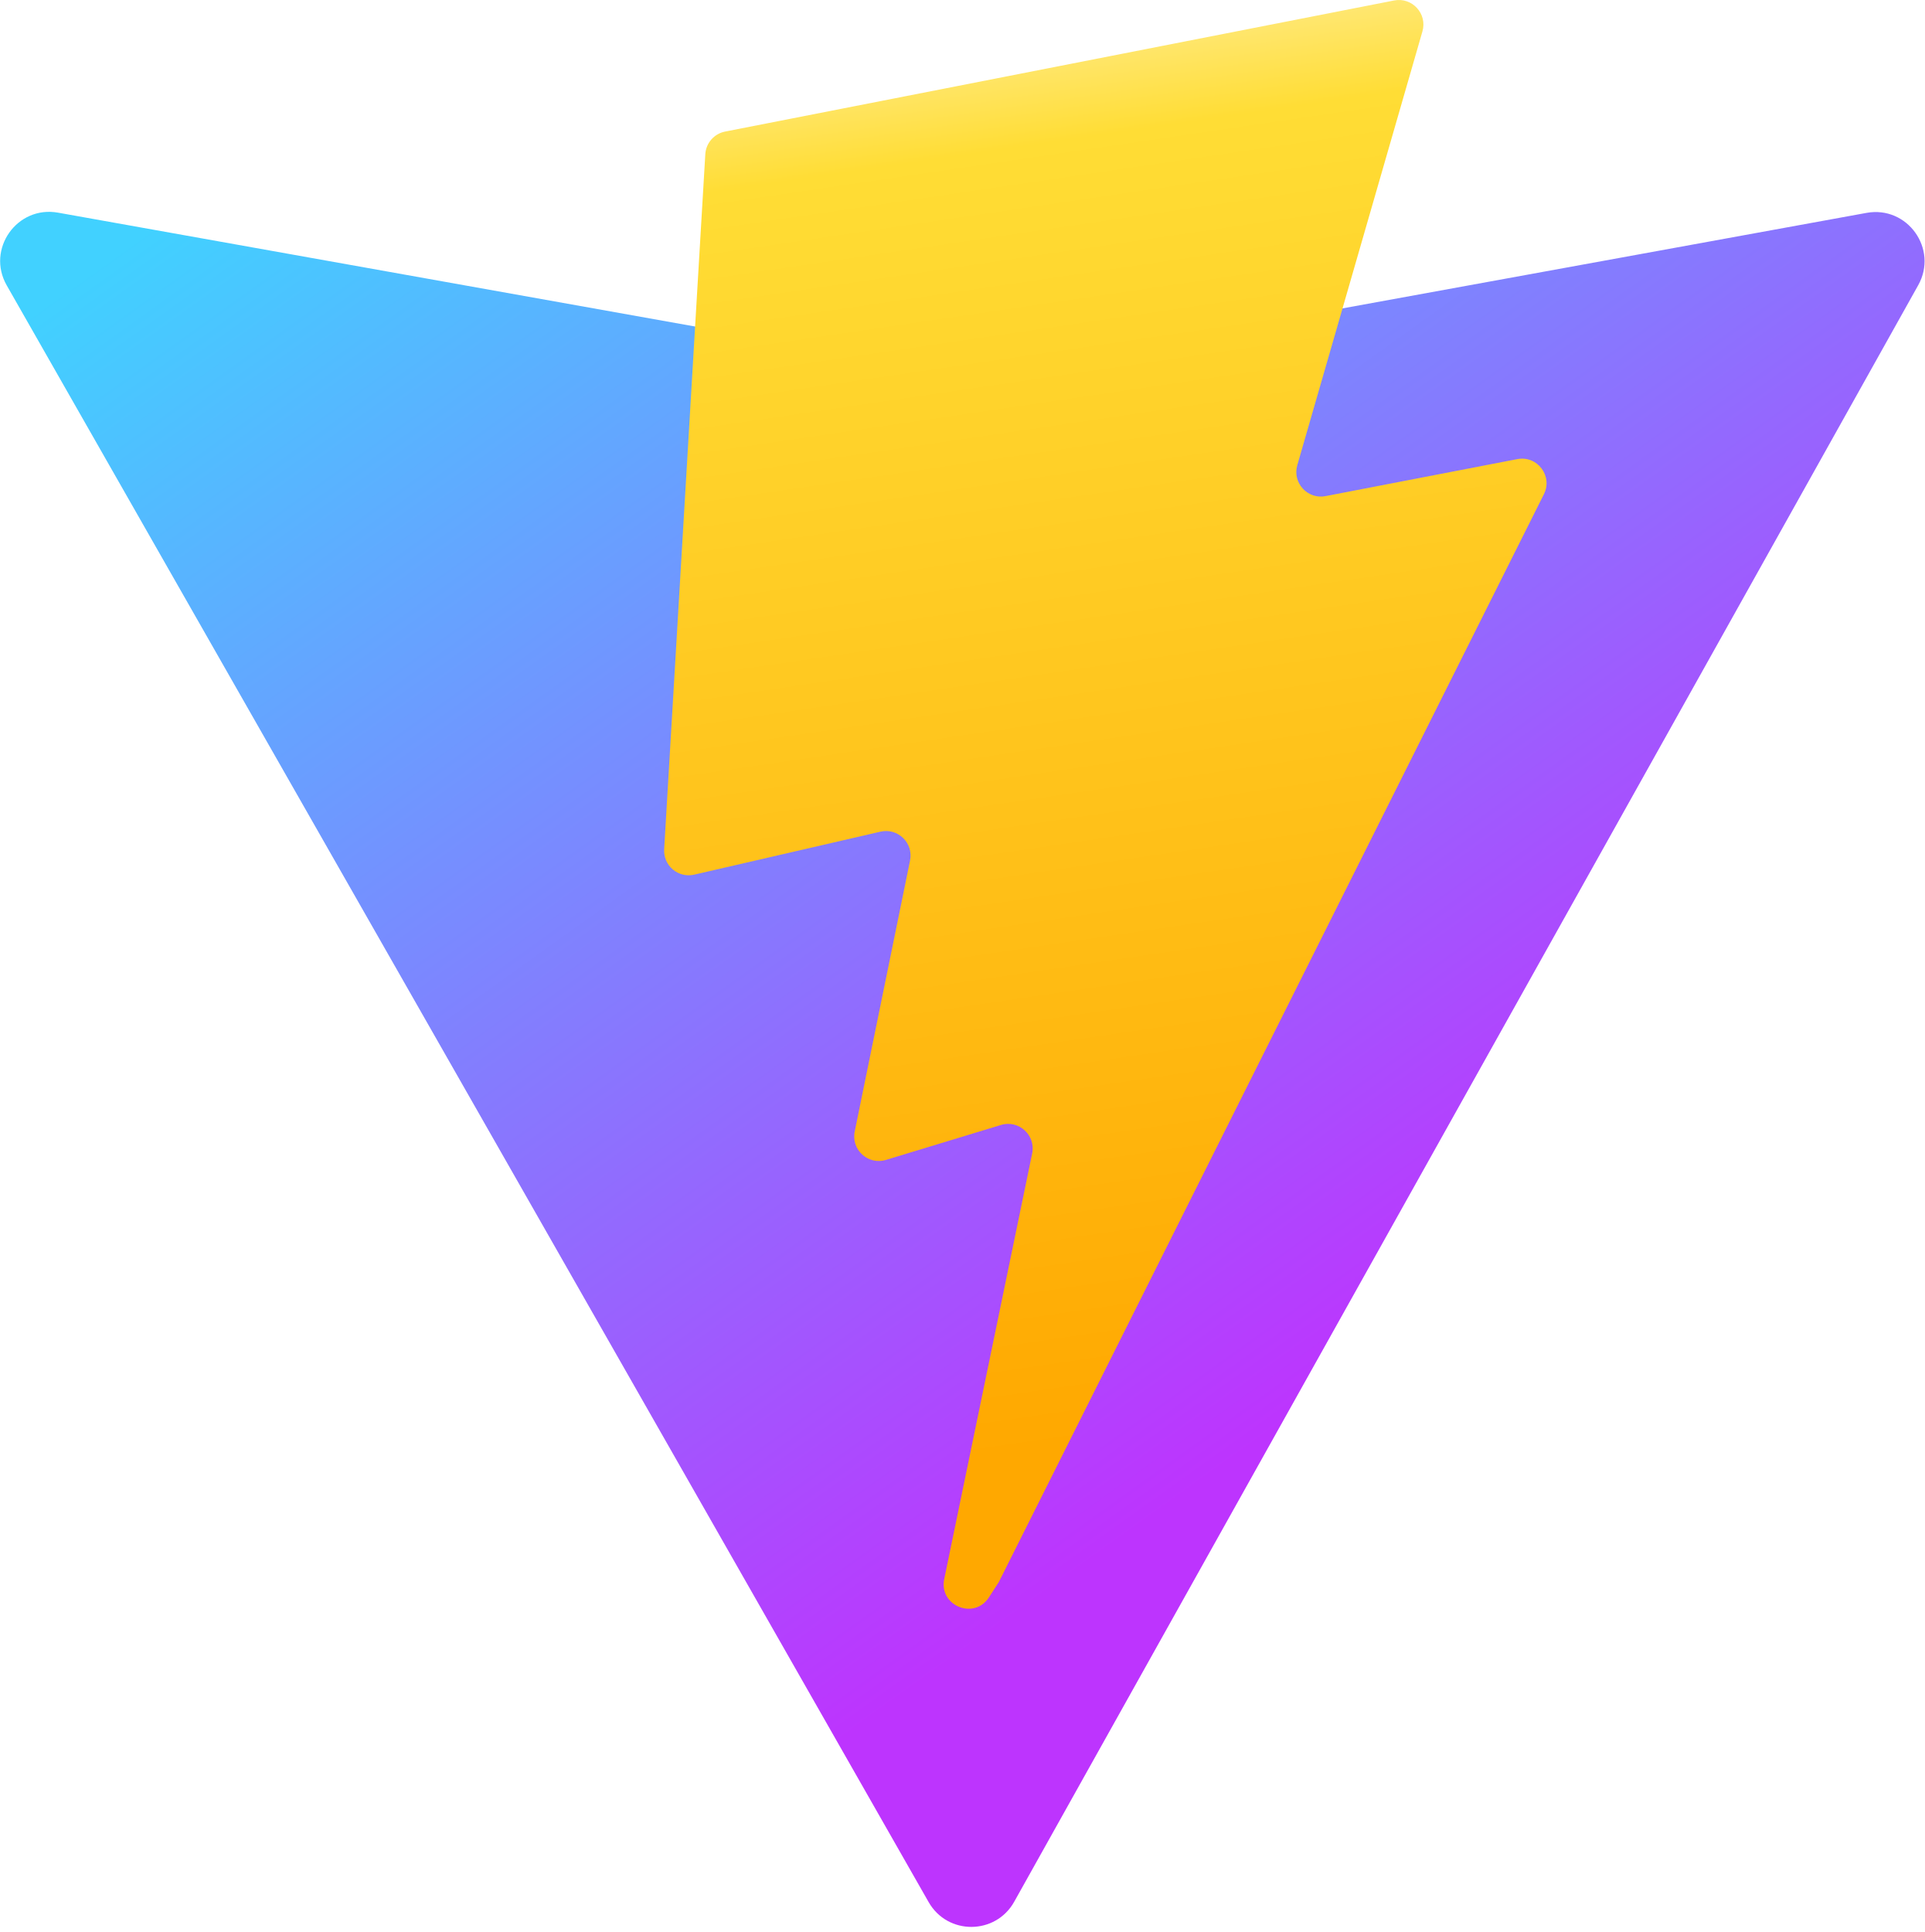
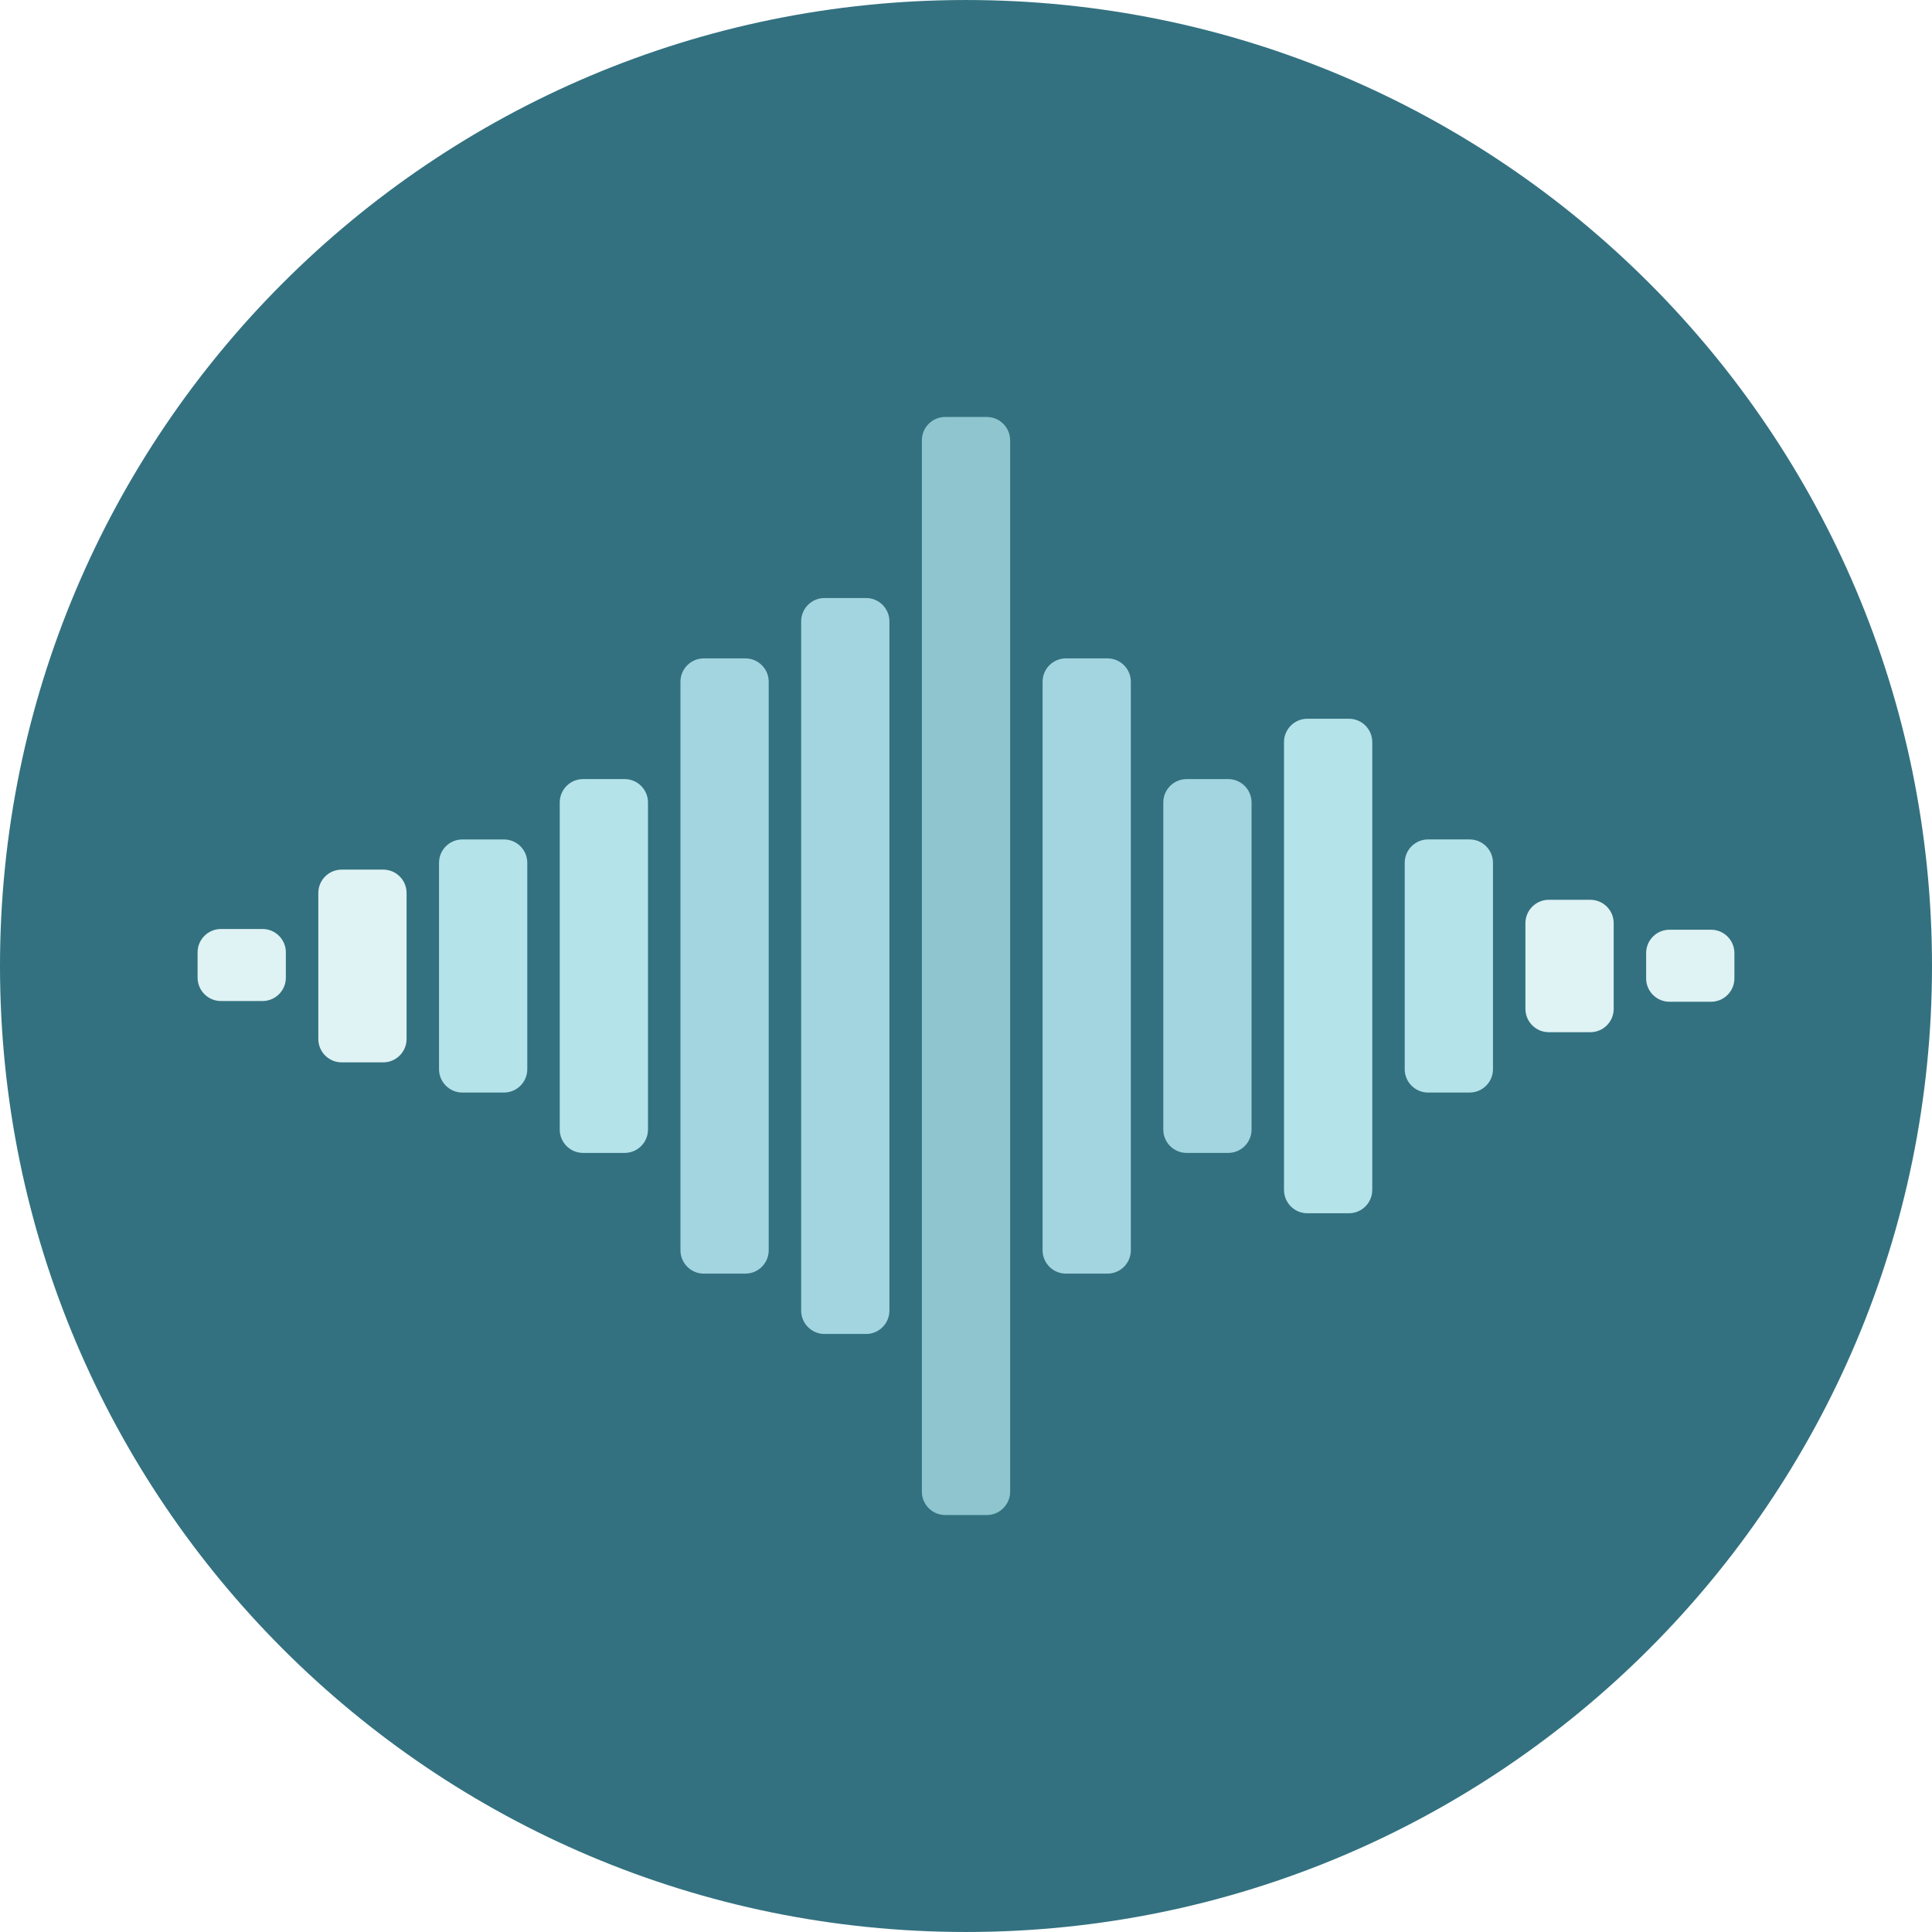
- <svg xmlns="http://www.w3.org/2000/svg" aria-hidden="true" role="img" class="iconify iconify--logos" width="31.88" height="32" preserveAspectRatio="xMidYMid meet" viewBox="0 0 256 257">
-   <defs>
-     <linearGradient id="IconifyId1813088fe1fbc01fb466" x1="-.828%" x2="57.636%" y1="7.652%" y2="78.411%">
-       <stop offset="0%" stop-color="#41D1FF" />
-       <stop offset="100%" stop-color="#BD34FE" />
-     </linearGradient>
-     <linearGradient id="IconifyId1813088fe1fbc01fb467" x1="43.376%" x2="50.316%" y1="2.242%" y2="89.03%">
-       <stop offset="0%" stop-color="#FFEA83" />
-       <stop offset="8.333%" stop-color="#FFDD35" />
-       <stop offset="100%" stop-color="#FFA800" />
-     </linearGradient>
-   </defs>
-   <path fill="url(#IconifyId1813088fe1fbc01fb466)" d="M255.153 37.938L134.897 252.976c-2.483 4.44-8.862 4.466-11.382.048L.875 37.958c-2.746-4.814 1.371-10.646 6.827-9.67l120.385 21.517a6.537 6.537 0 0 0 2.322-.004l117.867-21.483c5.438-.991 9.574 4.796 6.877 9.62Z" />
-   <path fill="url(#IconifyId1813088fe1fbc01fb467)" d="M185.432.063L96.44 17.501a3.268 3.268 0 0 0-2.634 3.014l-5.474 92.456a3.268 3.268 0 0 0 3.997 3.378l24.777-5.718c2.318-.535 4.413 1.507 3.936 3.838l-7.361 36.047c-.495 2.426 1.782 4.5 4.151 3.78l15.304-4.649c2.372-.72 4.652 1.36 4.15 3.788l-11.698 56.621c-.732 3.542 3.979 5.473 5.943 2.437l1.313-2.028l72.516-144.72c1.215-2.423-.88-5.186-3.54-4.672l-25.505 4.922c-2.396.462-4.435-1.77-3.759-4.114l16.646-57.705c.677-2.35-1.37-4.583-3.769-4.113Z" />
+ <svg xmlns="http://www.w3.org/2000/svg" height="800px" width="800px" version="1.1" id="Layer_1" viewBox="0 0 496.158 496.158" xml:space="preserve">
+   <path style="fill:#337180;" d="M496.158,248.085c0-137.022-111.068-248.082-248.074-248.082C111.07,0.003,0,111.063,0,248.085  c0,137.001,111.07,248.07,248.084,248.07C385.09,496.155,496.158,385.086,496.158,248.085z" />
+   <g>
+     <path style="fill:#DFF2F4;" d="M73.412,251.075c0,3.313-2.686,6-6,6H56.746c-3.314,0-6-2.687-6-6v-6.5c0-3.313,2.686-6,6-6h10.666   c3.314,0,6,2.687,6,6V251.075z" />
+     <path style="fill:#DFF2F4;" d="M104.412,266.825c0,3.313-2.686,6-6,6H87.746c-3.314,0-6-2.687-6-6v-37.5c0-3.313,2.686-6,6-6   h10.666c3.314,0,6,2.687,6,6V266.825z" />
+   </g>
+   <g>
+     <path style="fill:#B5E3EA;" d="M135.412,274.579c0,3.313-2.686,6-6,6h-10.666c-3.314,0-6-2.687-6-6v-53c0-3.313,2.686-6,6-6h10.666   c3.314,0,6,2.687,6,6V274.579z" />
+     <path style="fill:#B5E3EA;" d="M166.412,290.079c0,3.313-2.686,6-6,6h-10.666c-3.314,0-6-2.687-6-6v-84c0-3.313,2.686-6,6-6h10.666   c3.314,0,6,2.687,6,6V290.079z" />
+   </g>
+   <g>
+     <path style="fill:#A3D5E0;" d="M197.412,321.079c0,3.313-2.686,6-6,6h-10.666c-3.314,0-6-2.687-6-6v-146c0-3.313,2.686-6,6-6   h10.666c3.314,0,6,2.687,6,6V321.079z" />
+     <path style="fill:#A3D5E0;" d="M228.412,336.579c0,3.313-2.686,6-6,6h-10.666c-3.314,0-6-2.687-6-6v-177c0-3.313,2.686-6,6-6   h10.666c3.314,0,6,2.687,6,6V336.579z" />
+   </g>
+   <path style="fill:#8EC5CE;" d="M259.412,383.079c0,3.313-2.686,6-6,6h-10.666c-3.314,0-6-2.687-6-6v-270c0-3.313,2.686-6,6-6h10.666  c3.314,0,6,2.687,6,6V383.079z" />
+   <g>
+     <path style="fill:#A3D5E0;" d="M290.412,321.079c0,3.313-2.686,6-6,6h-10.666c-3.314,0-6-2.687-6-6v-146c0-3.313,2.686-6,6-6   h10.666c3.314,0,6,2.687,6,6V321.079z" />
+     <path style="fill:#A3D5E0;" d="M321.412,290.079c0,3.313-2.686,6-6,6h-10.666c-3.314,0-6-2.687-6-6v-84c0-3.313,2.686-6,6-6h10.666   c3.314,0,6,2.687,6,6V290.079z" />
+   </g>
+   <g>
+     <path style="fill:#B5E3EA;" d="M352.412,305.579c0,3.313-2.686,6-6,6h-10.666c-3.314,0-6-2.687-6-6v-115c0-3.313,2.686-6,6-6   h10.666c3.314,0,6,2.687,6,6V305.579z" />
+     <path style="fill:#B5E3EA;" d="M383.412,274.575c0,3.313-2.686,6-6,6h-10.666c-3.314,0-6-2.687-6-6v-53c0-3.313,2.686-6,6-6h10.666   c3.314,0,6,2.687,6,6V274.575z" />
+   </g>
+   <g>
+     <path style="fill:#DFF2F4;" d="M445.412,251.261c0,3.314-2.686,6-6,6h-10.666c-3.314,0-6-2.686-6-6v-6.5c0-3.313,2.686-6,6-6   h10.666c3.314,0,6,2.687,6,6V251.261z" />
+     <path style="fill:#DFF2F4;" d="M414.412,259.079c0,3.313-2.686,6-6,6h-10.666c-3.314,0-6-2.687-6-6v-22c0-3.313,2.686-6,6-6h10.666   c3.314,0,6,2.687,6,6V259.079z" />
+   </g>
</svg>
